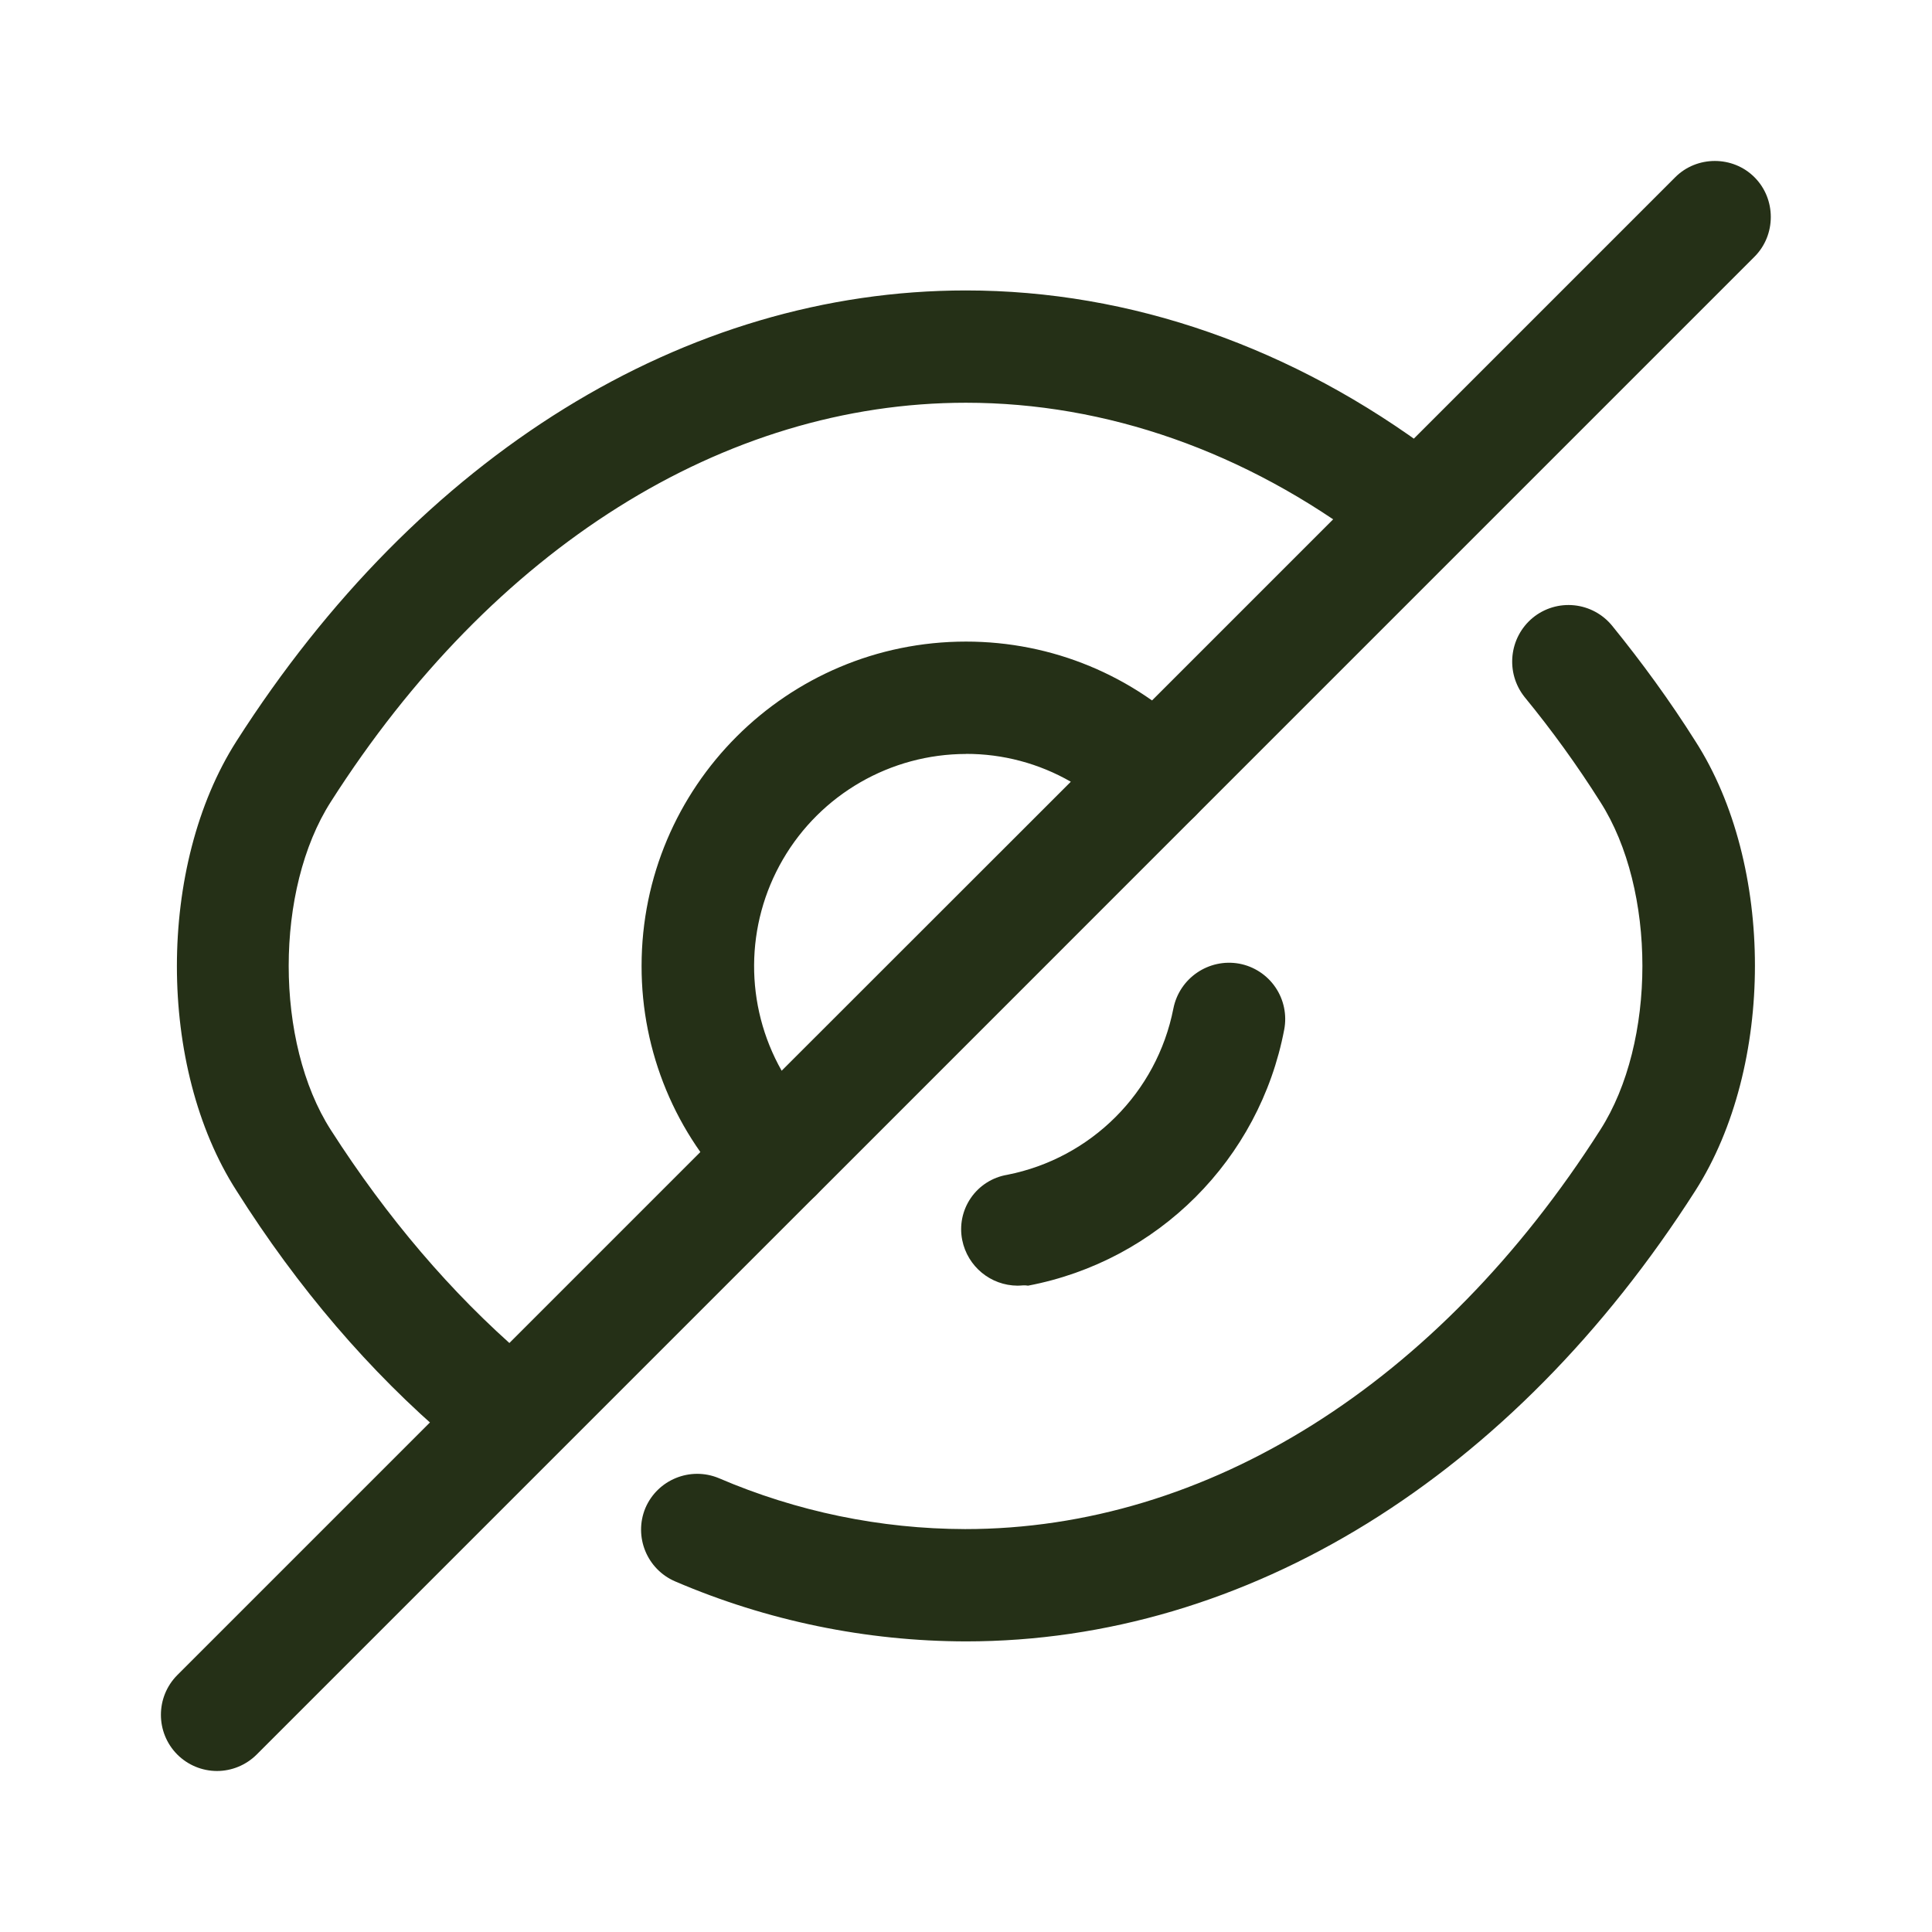
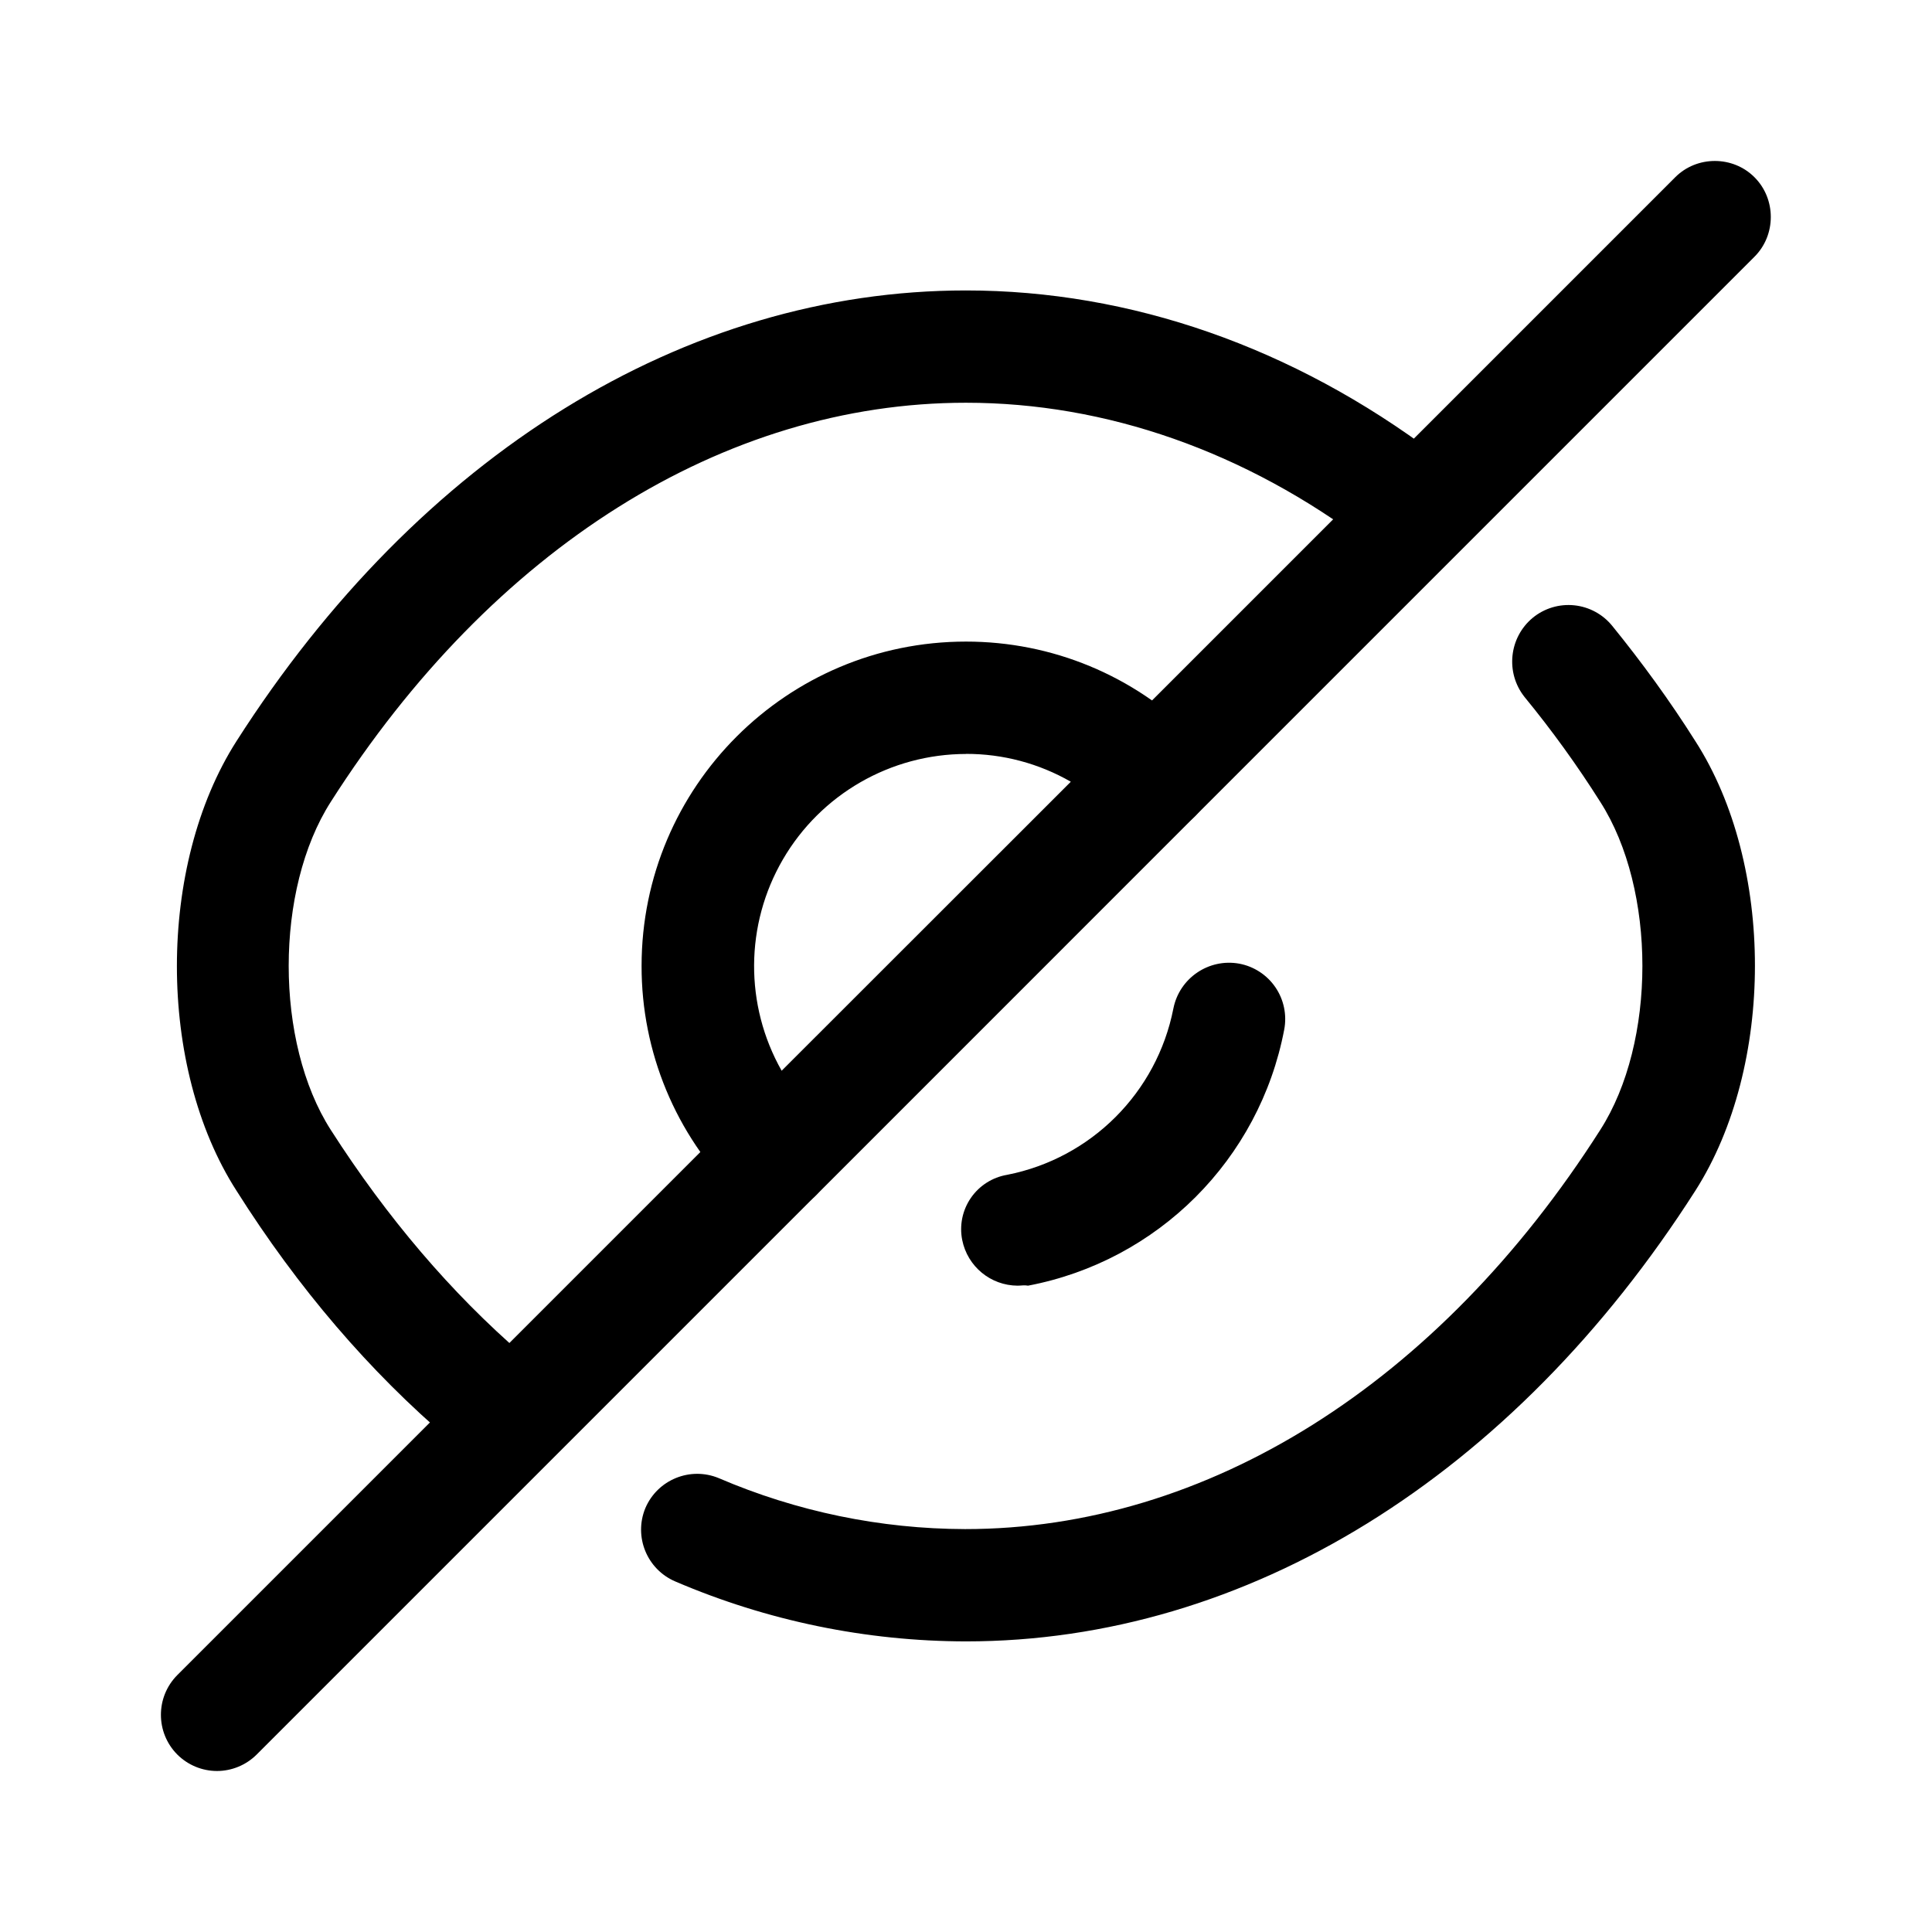
<svg xmlns="http://www.w3.org/2000/svg" width="24" height="24" fill="none" viewBox="0 0 24 24">
-   <path fill="#253017" d="M9.645 15.05a.7.7 0 0 1-.493-.204 4 4 0 0 1-1.182-2.847A4.03 4.03 0 0 1 12 7.97c1.07 0 2.084.42 2.846 1.182a.697.697 0 0 1 0 .986l-4.707 4.708a.7.7 0 0 1-.493.204m2.354-5.684a2.636 2.636 0 0 0-2.29 3.935l3.592-3.59A2.6 2.6 0 0 0 12 9.365" />
-   <path fill="#253017" d="M6.045 18.055a.7.7 0 0 1-.456-.167c-.996-.847-1.889-1.889-2.652-3.098-.986-1.535-.986-4.038 0-5.582 2.27-3.554 5.573-5.6 9.062-5.6 2.047 0 4.065.706 5.833 2.037a.698.698 0 0 1-.837 1.116c-1.526-1.154-3.256-1.758-4.996-1.758-3.005 0-5.88 1.805-7.89 4.958-.697 1.089-.697 2.987 0 4.075.698 1.089 1.498 2.028 2.382 2.791a.704.704 0 0 1 .075.986.68.68 0 0 1-.521.242M12 20.39a9.2 9.2 0 0 1-3.61-.744.7.7 0 0 1-.373-.912.7.7 0 0 1 .912-.372 7.8 7.8 0 0 0 3.06.633c3.006 0 5.88-1.805 7.89-4.959.698-1.088.698-2.986 0-4.075a13 13 0 0 0-.94-1.302.707.707 0 0 1 .103-.986.7.7 0 0 1 .986.102c.363.447.716.93 1.033 1.433.986 1.535.986 4.037 0 5.582-2.27 3.554-5.573 5.6-9.062 5.6" />
-   <path fill="#253017" d="M12.641 15.971a.705.705 0 0 1-.688-.567.685.685 0 0 1 .558-.81 2.62 2.62 0 0 0 2.065-2.065.706.706 0 0 1 .819-.558.7.7 0 0 1 .558.819 4 4 0 0 1-3.182 3.181c-.046-.009-.084 0-.13 0M2.695 22a.7.7 0 0 1-.493-.205.7.7 0 0 1 0-.986l6.95-6.95c.27-.27.716-.27.986 0s.27.717 0 .987l-6.95 6.95a.7.7 0 0 1-.493.204M14.353 10.343a.7.7 0 0 1-.493-.205.7.7 0 0 1 0-.986l6.95-6.95c.269-.27.716-.27.985 0 .27.27.27.717 0 .987l-6.95 6.95a.7.7 0 0 1-.492.204" />
+   <path fill="currentColor" d="M9.645 15.05a.7.7 0 0 1-.493-.204 4 4 0 0 1-1.182-2.847A4.03 4.03 0 0 1 12 7.97c1.07 0 2.084.42 2.846 1.182a.697.697 0 0 1 0 .986l-4.707 4.708a.7.7 0 0 1-.493.204m2.354-5.684a2.636 2.636 0 0 0-2.29 3.935l3.592-3.59A2.6 2.6 0 0 0 12 9.365" />
+   <path fill="currentColor" d="M6.045 18.055a.7.7 0 0 1-.456-.167c-.996-.847-1.889-1.889-2.652-3.098-.986-1.535-.986-4.038 0-5.582 2.27-3.554 5.573-5.6 9.062-5.6 2.047 0 4.065.706 5.833 2.037a.698.698 0 0 1-.837 1.116c-1.526-1.154-3.256-1.758-4.996-1.758-3.005 0-5.88 1.805-7.89 4.958-.697 1.089-.697 2.987 0 4.075.698 1.089 1.498 2.028 2.382 2.791a.704.704 0 0 1 .075.986.68.68 0 0 1-.521.242M12 20.39a9.2 9.2 0 0 1-3.61-.744.7.7 0 0 1-.373-.912.7.7 0 0 1 .912-.372 7.8 7.8 0 0 0 3.06.633c3.006 0 5.88-1.805 7.89-4.959.698-1.088.698-2.986 0-4.075a13 13 0 0 0-.94-1.302.707.707 0 0 1 .103-.986.7.7 0 0 1 .986.102c.363.447.716.93 1.033 1.433.986 1.535.986 4.037 0 5.582-2.27 3.554-5.573 5.6-9.062 5.6" />
+   <path fill="currentColor" d="M12.641 15.971a.705.705 0 0 1-.688-.567.685.685 0 0 1 .558-.81 2.62 2.62 0 0 0 2.065-2.065.706.706 0 0 1 .819-.558.7.7 0 0 1 .558.819 4 4 0 0 1-3.182 3.181c-.046-.009-.084 0-.13 0M2.695 22a.7.7 0 0 1-.493-.205.7.7 0 0 1 0-.986l6.95-6.95c.27-.27.716-.27.986 0s.27.717 0 .987l-6.95 6.95a.7.7 0 0 1-.493.204M14.353 10.343a.7.7 0 0 1-.493-.205.7.7 0 0 1 0-.986l6.95-6.95c.269-.27.716-.27.985 0 .27.27.27.717 0 .987l-6.95 6.95a.7.7 0 0 1-.492.204" />
</svg>
